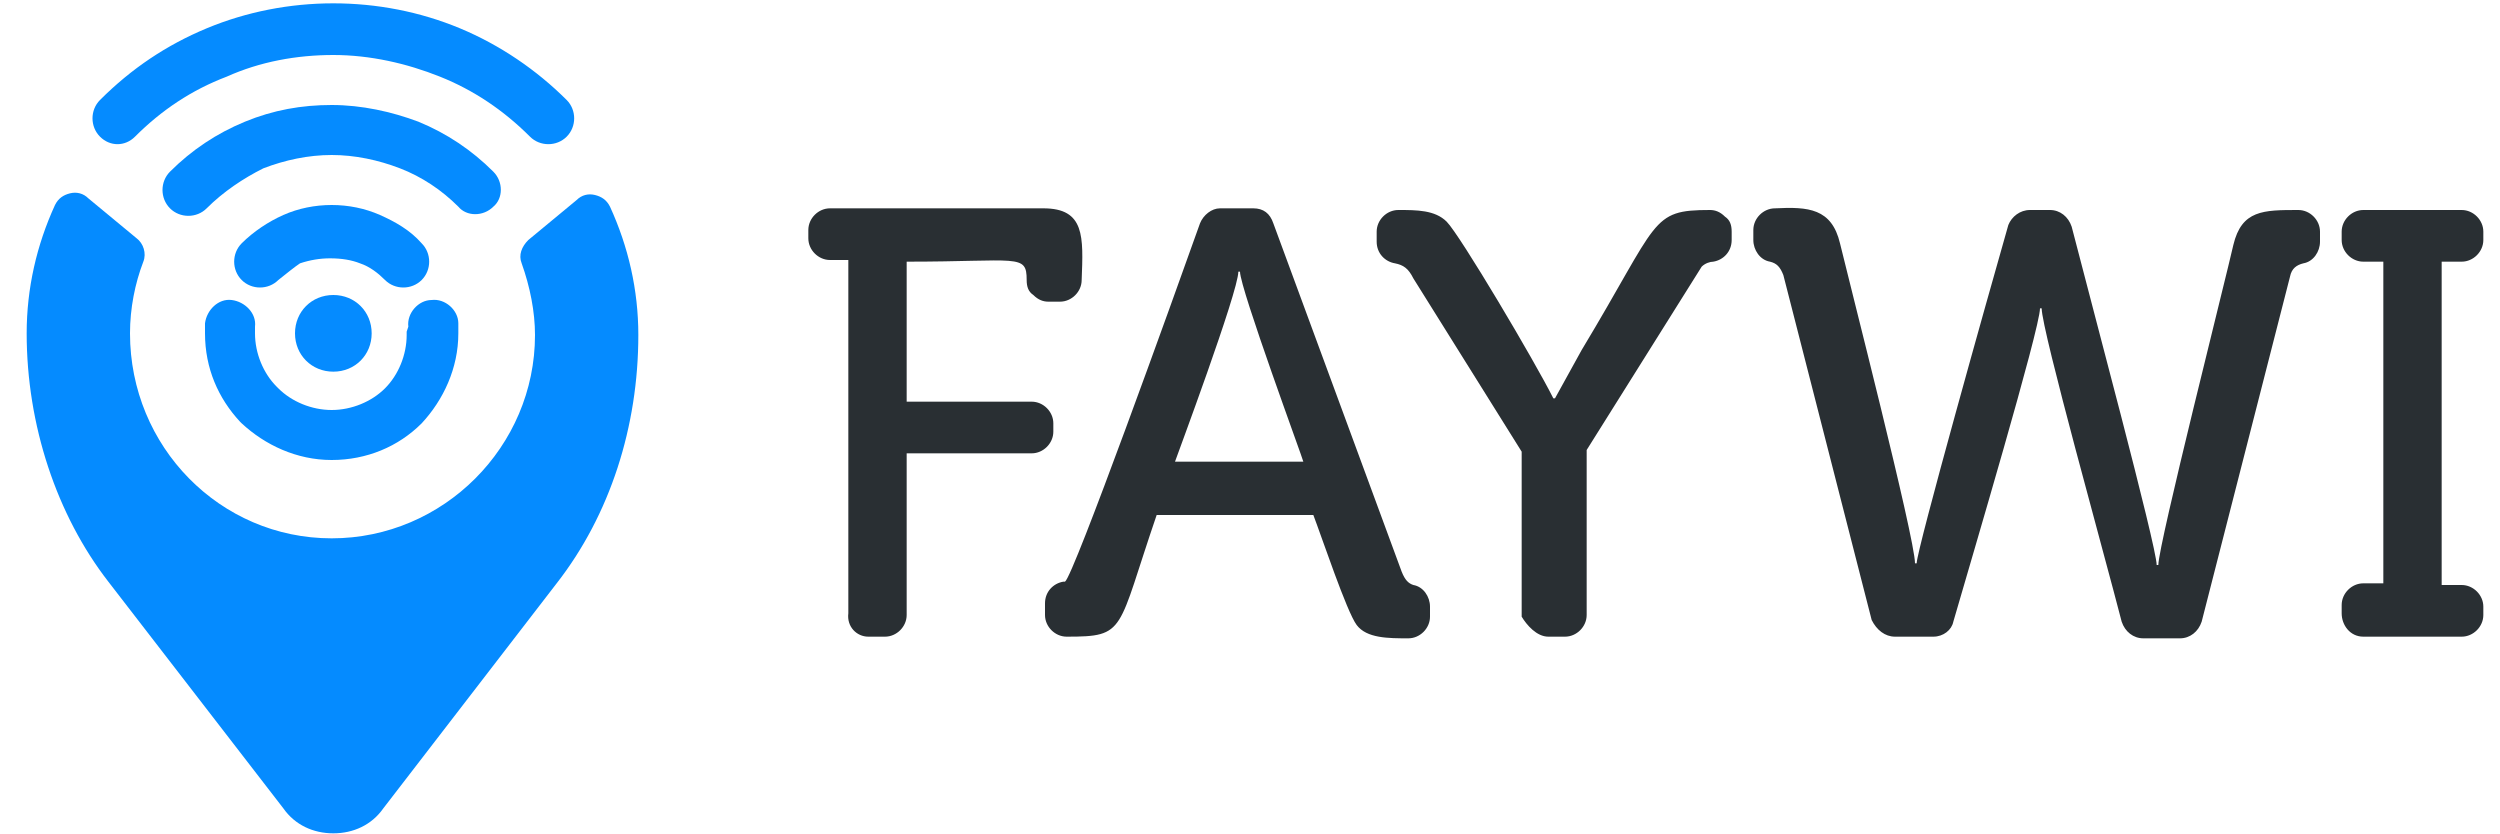
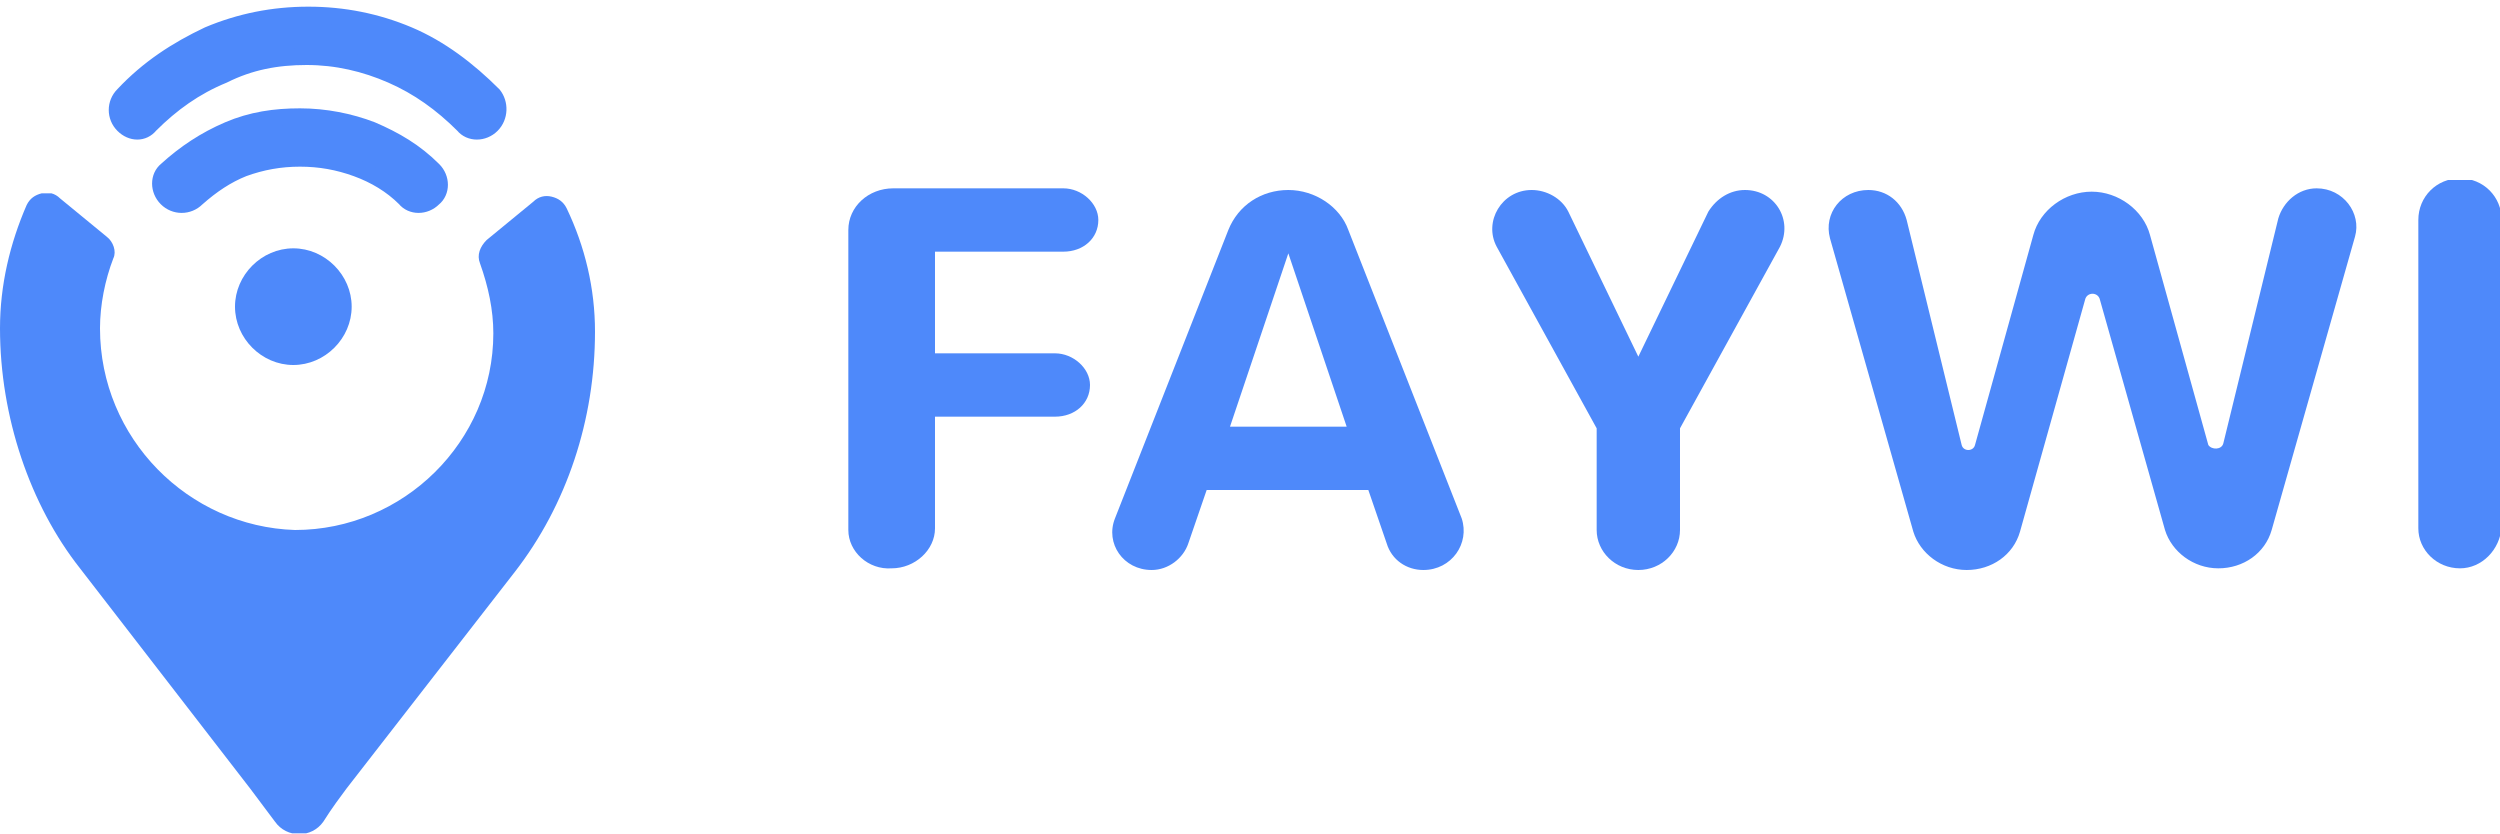
- <svg xmlns="http://www.w3.org/2000/svg" version="1.1" id="Слой_1" x="0" y="0" viewBox="0 0 150 50" xml:space="preserve">
-   <style>.st0{fill:#058bff}</style>
-   <path class="st0" d="M8.1 8.2c-.6.6-1.5.6-2.1 0S5.4 6.6 6 6c1.9-1.9 4-3.3 6.4-4.3S17.4.2 20 .2s5.2.5 7.6 1.5S32.2 4.2 34 6c.6.6.6 1.6 0 2.2s-1.6.6-2.2 0c-1.6-1.6-3.4-2.8-5.4-3.6S22.2 3.3 20 3.3s-4.4.4-6.4 1.3c-2.1.8-3.9 2-5.5 3.6z" />
-   <path class="st0" d="M12.4 12.5c-.6.6-1.6.6-2.2 0-.6-.6-.6-1.6 0-2.2C11.5 9 13 8 14.7 7.3s3.4-1 5.2-1 3.6.4 5.2 1c1.7.7 3.2 1.7 4.5 3 .6.6.6 1.6 0 2.1-.6.6-1.6.6-2.1 0-1-1-2.2-1.8-3.5-2.3s-2.7-.8-4.1-.8-2.8.3-4.1.8c-1.2.6-2.4 1.4-3.4 2.4z" />
-   <path class="st0" d="M16.7 16.8c-.6.6-1.6.6-2.2 0-.6-.6-.6-1.6 0-2.2.7-.7 1.6-1.3 2.5-1.7s1.9-.6 2.9-.6 2 .2 2.9.6c.9.4 1.8.9 2.5 1.7.6.6.6 1.6 0 2.2s-1.6.6-2.2 0c-.4-.4-.9-.8-1.5-1-.5-.2-1.1-.3-1.8-.3-.6 0-1.2.1-1.8.3-.3.2-.8.6-1.3 1z" />
-   <path class="st0" d="M8.2 14.3l-2.9-2.4c-.3-.3-.7-.4-1.1-.3-.4.1-.7.3-.9.7-1.1 2.4-1.7 5-1.7 7.7 0 5.5 1.8 10.9 4.9 14.9L17 48.5c.7 1 1.8 1.5 3 1.5s2.3-.5 3-1.5L33.4 35c3.2-4.1 4.9-9.4 4.9-14.9 0-2.7-.6-5.3-1.7-7.7-.2-.4-.5-.6-.9-.7-.4-.1-.8 0-1.1.3l-2.9 2.4c-.4.4-.6.9-.4 1.4.5 1.4.8 2.9.8 4.3 0 6.7-5.5 12.2-12.2 12.2S7.8 26.8 7.8 20c0-1.5.3-3 .8-4.3.2-.5 0-1.1-.4-1.4zm16.3 5.3c-.1-.8.6-1.6 1.4-1.6.8-.1 1.6.6 1.6 1.4v.6c0 2.1-.9 4-2.2 5.4-1.4 1.4-3.3 2.2-5.4 2.2s-4-.9-5.4-2.2l-.1-.1c-1.3-1.4-2.1-3.2-2.1-5.3v-.6c.1-.8.8-1.5 1.6-1.4s1.5.8 1.4 1.6v.4c0 1.2.5 2.4 1.3 3.2l.1.1c.8.8 2 1.3 3.2 1.3s2.4-.5 3.2-1.3c.8-.8 1.3-2 1.3-3.2v-.2l.1-.3z" />
-   <path class="st0" d="M20 22.3c1.3 0 2.3-1 2.3-2.3s-1-2.3-2.3-2.3-2.3 1-2.3 2.3 1 2.3 2.3 2.3z" />
-   <path d="M52.1 38.2h1c.7 0 1.3-.6 1.3-1.3v-9.7h7.5c.7 0 1.3-.6 1.3-1.3v-.5c0-.7-.6-1.3-1.3-1.3h-7.5v-8.4c6.7 0 7.2-.5 7.2 1.1 0 .4.1.7.4.9.3.3.6.4.9.4h.7c.7 0 1.3-.6 1.3-1.3.1-2.6.2-4.3-2.3-4.3H49.8c-.7 0-1.3.6-1.3 1.3v.5c0 .7.6 1.3 1.3 1.3h1.1v21.2c-.1.8.5 1.4 1.2 1.4zm89.7 0h5.9c.7 0 1.3-.6 1.3-1.3v-.5c0-.7-.6-1.3-1.3-1.3h-1.2V15.7h1.2c.7 0 1.3-.6 1.3-1.3v-.5c0-.7-.6-1.3-1.3-1.3h-5.9c-.7 0-1.3.6-1.3 1.3v.5c0 .7.6 1.3 1.3 1.3h1.2V35h-1.2c-.7 0-1.3.6-1.3 1.3v.5c0 .7.5 1.4 1.3 1.4zm-28.1 0h2.3c.6 0 1.1-.4 1.2-.9 1.1-3.8 5.2-17.6 5.2-18.8h.1c0 1.3 3.8 14.9 4.8 18.8.2.6.7 1 1.3 1h2.2c.6 0 1.1-.4 1.3-1l5.3-20.7c.1-.5.4-.7.8-.8.6-.1 1-.7 1-1.3v-.6c0-.7-.6-1.3-1.3-1.3-2.1 0-3.4 0-3.9 2.1-.4 1.8-4.5 18-4.5 19.2h-.1c0-1.1-4-16-5.1-20.3-.2-.6-.7-1-1.3-1h-1.2c-.6 0-1.1.4-1.3.9-1.2 4.2-5.5 19.5-5.5 20.3h-.1c0-1.5-4-17.1-4.5-19.2s-1.9-2.2-3.9-2.1c-.7 0-1.3.6-1.3 1.3v.6c0 .6.4 1.2 1 1.3.4.1.6.3.8.8l5.3 20.7c.3.6.8 1 1.4 1zm-49.7 0c-.7 0-1.3-.6-1.3-1.3v-.7c0-.7.5-1.2 1.1-1.3h.1c.5-.3 6.5-17 8.1-21.5.2-.5.7-.9 1.2-.9h2c.6 0 1 .3 1.2.9l7.7 20.9c.2.5.4.7.7.8.6.1 1 .7 1 1.3v.6c0 .7-.6 1.3-1.3 1.3-1.2 0-2.5 0-3.1-.8s-2.1-5.3-2.6-6.6h-9.4c-2.4 7-1.8 7.3-5.4 7.3zm6.5-10.5h7.7c0-.1-3.8-10.4-3.8-11.4h-.1c0 1.2-3.7 11.1-3.8 11.4zm22.4 10.5h1c.7 0 1.3-.6 1.3-1.3V27l6.9-11c.2-.2.5-.3.7-.3.6-.1 1.1-.6 1.1-1.3v-.5c0-.4-.1-.7-.4-.9-.3-.3-.6-.4-.9-.4-3.6 0-3 .6-7.7 8.4l-1.6 2.9h-.1c-1.1-2.2-5.6-9.8-6.4-10.6-.7-.7-1.8-.7-2.9-.7-.7 0-1.3.6-1.3 1.3v.6c0 .7.5 1.2 1.1 1.3.5.1.8.3 1.1.9l6.5 10.4V37c.3.5.9 1.2 1.6 1.2z" fill="#292f33" />
+ <svg xmlns="http://www.w3.org/2000/svg" xmlns:xlink="http://www.w3.org/1999/xlink" version="1.1" id="Слой_1" x="0" y="0" viewBox="0 0 150 50" xml:space="preserve">
+   <style>.st9{fill:none;stroke:#4e89fa;stroke-miterlimit:10}</style>
+   <defs>
+     <path id="SVGID_1_" d="M50.9 31.8v-18c0-1.4 1.2-2.5 2.7-2.5h10.2c1.1 0 2.1.9 2.1 1.9 0 1.1-.9 1.9-2.1 1.9h-7.7v6.1h7.2c1.1 0 2.1.9 2.1 1.9 0 1.1-.9 1.9-2.1 1.9h-7.2v6.7c0 1.3-1.2 2.4-2.6 2.4-1.4.1-2.6-1-2.6-2.3" />
+   </defs>
+   <clipPath id="SVGID_2_">
+     <use xlink:href="#SVGID_1_" overflow="visible" />
+   </clipPath>
+   <path clip-path="url(#SVGID_2_)" fill="#4e89fa" d="M46.5 7h23.7v31.6H46.5z" />
+   <defs>
+     <path id="SVGID_3_" d="M85.4 34.2c-1 0-1.9-.6-2.2-1.6l-1.1-3.2h-9.7l-1.1 3.2c-.3.9-1.2 1.6-2.2 1.6-1.7 0-2.8-1.6-2.2-3.1l6.8-17.3c.6-1.5 2-2.4 3.6-2.4s3.1 1 3.6 2.4l6.8 17.3c.5 1.5-.6 3.1-2.3 3.1zm-8.1-19l-3.5 10.4h7l-3.5-10.4z" />
+   </defs>
+   <clipPath id="SVGID_4_">
+     <use xlink:href="#SVGID_3_" overflow="visible" />
+   </clipPath>
+   <path clip-path="url(#SVGID_4_)" fill="#4e89fa" d="M62.3 7h29.9v31.6H62.3z" />
+   <defs>
+     <path id="SVGID_5_" d="M104.7 11.4c1.8 0 2.9 1.8 2.1 3.4l-6 10.9v6.1c0 1.3-1.1 2.4-2.5 2.4s-2.5-1.1-2.5-2.4v-6.1l-6-10.9c-.8-1.5.3-3.4 2.1-3.4.9 0 1.8.5 2.2 1.3l4.2 8.7 4.2-8.7c.5-.8 1.3-1.3 2.2-1.3" />
+   </defs>
+   <clipPath id="SVGID_6_">
+     <use xlink:href="#SVGID_5_" overflow="visible" />
+   </clipPath>
+   <path clip-path="url(#SVGID_6_)" fill="#4e89fa" d="M85.2 7h26.3v31.6H85.2z" />
+   <defs>
+     <path id="SVGID_7_" d="M133.4 26.6l3.3-13.5c.3-1 1.2-1.8 2.3-1.8 1.6 0 2.7 1.5 2.3 2.9l-5 17.6c-.4 1.4-1.7 2.3-3.2 2.3-1.5 0-2.8-1-3.2-2.3L126 18c-.1-.5-.8-.5-.9 0l-3.9 13.9c-.4 1.4-1.7 2.3-3.2 2.3-1.5 0-2.8-1-3.2-2.3l-5-17.6c-.4-1.5.7-2.9 2.3-2.9 1.1 0 2 .7 2.3 1.8l3.3 13.5c.1.4.7.4.8 0l3.5-12.6c.4-1.5 1.9-2.6 3.5-2.6s3.1 1.1 3.5 2.6l3.5 12.6c.2.3.8.3.9-.1" />
+   </defs>
+   <clipPath id="SVGID_8_">
+     <use xlink:href="#SVGID_7_" overflow="visible" />
+   </clipPath>
+   <path clip-path="url(#SVGID_8_)" fill="#4e89fa" d="M105.4 7h40.4v31.6h-40.4z" />
+   <defs>
+     <path id="SVGID_9_" d="M145.1 10.8h4.9v23.3h-4.9z" />
+   </defs>
+   <clipPath id="SVGID_10_">
+     <use xlink:href="#SVGID_9_" overflow="visible" />
+   </clipPath>
+   <g clip-path="url(#SVGID_10_)">
+     <defs>
+       <path id="SVGID_11_" d="M144.9 10.4h5.3V35h-5.3z" />
+     </defs>
+     <clipPath id="SVGID_12_">
+       <use xlink:href="#SVGID_11_" overflow="visible" />
+     </clipPath>
+     <g clip-path="url(#SVGID_12_)">
+       <defs>
+         <path id="SVGID_13_" d="M147.6 34.1c-1.4 0-2.5-1.1-2.5-2.4V13.2c0-1.4 1.1-2.5 2.5-2.5s2.5 1.1 2.5 2.5v18.4c-.1 1.4-1.2 2.5-2.5 2.5" />
+       </defs>
+       <clipPath id="SVGID_14_">
+         <use xlink:href="#SVGID_13_" overflow="visible" />
+       </clipPath>
+       <g clip-path="url(#SVGID_14_)">
+         <defs>
+           <path id="SVGID_15_" d="M144.9 10.4h5.3V35h-5.3z" />
+         </defs>
+         <clipPath id="SVGID_16_">
+           <use xlink:href="#SVGID_15_" overflow="visible" />
+         </clipPath>
+         <path clip-path="url(#SVGID_16_)" fill="#4e89fa" d="M140.7 6.4h13.7v32.1h-13.7z" />
+       </g>
+     </g>
+   </g>
+   <defs>
+     <path id="SVGID_17_" d="M9 7.5c-.4.5-1.1.5-1.6 0s-.5-1.3 0-1.8c1.5-1.6 3.2-2.7 5.1-3.6 1.9-.8 3.9-1.2 6-1.2s4.1.4 6 1.2c1.9.8 3.6 2.1 5.1 3.6.4.5.4 1.3-.1 1.8s-1.3.5-1.7 0c-1.3-1.3-2.7-2.3-4.3-3-1.6-.7-3.3-1.1-5.1-1.1-1.7 0-3.5.3-5.1 1.1-1.6.7-3 1.7-4.3 3" />
+   </defs>
+   <clipPath id="SVGID_18_">
+     <use xlink:href="#SVGID_17_" overflow="visible" />
+   </clipPath>
+   <path clip-path="url(#SVGID_18_)" fill="#4e89fa" d="M2.6-3.6h31.6v15.8H2.6z" />
+   <path class="st9" d="M9 7.5c-.4.5-1.1.5-1.6 0s-.5-1.3 0-1.8c1.5-1.6 3.2-2.7 5.1-3.6 1.9-.8 3.9-1.2 6-1.2s4.1.4 6 1.2c1.9.8 3.6 2.1 5.1 3.6.4.5.4 1.3-.1 1.8s-1.3.5-1.7 0c-1.3-1.3-2.7-2.3-4.3-3-1.6-.7-3.3-1.1-5.1-1.1s-3.4.3-5 1.1c-1.7.7-3.1 1.7-4.4 3z" />
+   <defs>
+     <path id="SVGID_19_" d="M11.8 11.9c-.5.5-1.3.5-1.8 0s-.5-1.3 0-1.7c1.1-1 2.3-1.8 3.7-2.4 1.4-.6 2.8-.8 4.3-.8s3 .3 4.3.8c1.4.6 2.6 1.3 3.7 2.4.5.5.5 1.3 0 1.7-.5.5-1.3.5-1.7 0-.8-.8-1.8-1.4-2.9-1.8-1.1-.4-2.2-.6-3.4-.6-1.2 0-2.3.2-3.4.6-1 .4-1.9 1-2.8 1.8" />
+   </defs>
+   <clipPath id="SVGID_20_">
+     <use xlink:href="#SVGID_19_" overflow="visible" />
+   </clipPath>
+   <path clip-path="url(#SVGID_20_)" fill="#4e89fa" d="M5.3 2.6h25.5v14H5.3z" />
+   <path class="st9" d="M11.8 11.9c-.5.5-1.3.5-1.8 0s-.5-1.3 0-1.7c1.1-1 2.3-1.8 3.7-2.4 1.4-.6 2.8-.8 4.3-.8s3 .3 4.3.8c1.4.6 2.6 1.3 3.7 2.4.5.5.5 1.3 0 1.7-.5.5-1.3.5-1.7 0-.8-.8-1.8-1.4-2.9-1.8-1.1-.4-2.2-.6-3.4-.6-1.2 0-2.3.2-3.4.6-1 .4-1.9 1-2.8 1.8z" />
+   <defs>
+     <path id="SVGID_21_" d="M0 11.6h35.7V50H0z" />
+   </defs>
+   <clipPath id="SVGID_22_">
+     <use xlink:href="#SVGID_21_" overflow="visible" />
+   </clipPath>
+   <g clip-path="url(#SVGID_22_)">
+     <defs>
+       <path id="SVGID_23_" d="M0 11.2h36v39.5H0z" />
+     </defs>
+     <clipPath id="SVGID_24_">
+       <use xlink:href="#SVGID_23_" overflow="visible" />
+     </clipPath>
+     <g clip-path="url(#SVGID_24_)">
+       <defs>
+         <path id="SVGID_25_" d="M6.4 14.2l-2.8-2.3c-.3-.3-.7-.4-1.1-.3-.4.1-.7.3-.9.7-1 2.3-1.6 4.8-1.6 7.4C0 25 1.8 30.3 4.8 34.1L15 47.3l1.5 2c.7 1 2.2 1 2.9 0 .5-.8 1.1-1.6 1.4-2l10.1-13c3.1-4 4.8-9.1 4.8-14.4 0-2.6-.6-5.1-1.7-7.4-.2-.4-.5-.6-.9-.7-.4-.1-.8 0-1.1.3l-2.8 2.3c-.4.4-.6.9-.4 1.4.5 1.4.8 2.8.8 4.2 0 6.5-5.4 11.8-11.9 11.8C11.3 31.6 6 26.3 6 19.7c0-1.4.3-2.9.8-4.2.2-.4 0-1-.4-1.3" />
+       </defs>
+       <clipPath id="SVGID_26_">
+         <use xlink:href="#SVGID_25_" overflow="visible" />
+       </clipPath>
+       <g clip-path="url(#SVGID_26_)">
+         <defs>
+           <path id="SVGID_27_" d="M0 11.2h36v39.5H0z" />
+         </defs>
+         <clipPath id="SVGID_28_">
+           <use xlink:href="#SVGID_27_" overflow="visible" />
+         </clipPath>
+         <path clip-path="url(#SVGID_28_)" fill="#4e89fa" d="M-4.4 7.2h44.5v47.2H-4.4z" />
+       </g>
+     </g>
+   </g>
+   <defs>
+     <path id="SVGID_29_" d="M21.1 18.4c0 1.9-1.6 3.5-3.5 3.5s-3.5-1.6-3.5-3.5 1.6-3.5 3.5-3.5 3.5 1.6 3.5 3.5" />
+   </defs>
+   <clipPath id="SVGID_30_">
+     <use xlink:href="#SVGID_29_" overflow="visible" />
+   </clipPath>
+   <path clip-path="url(#SVGID_30_)" fill="#4e89fa" d="M9.7 10.5h15.8v15.8H9.7z" />
</svg>
